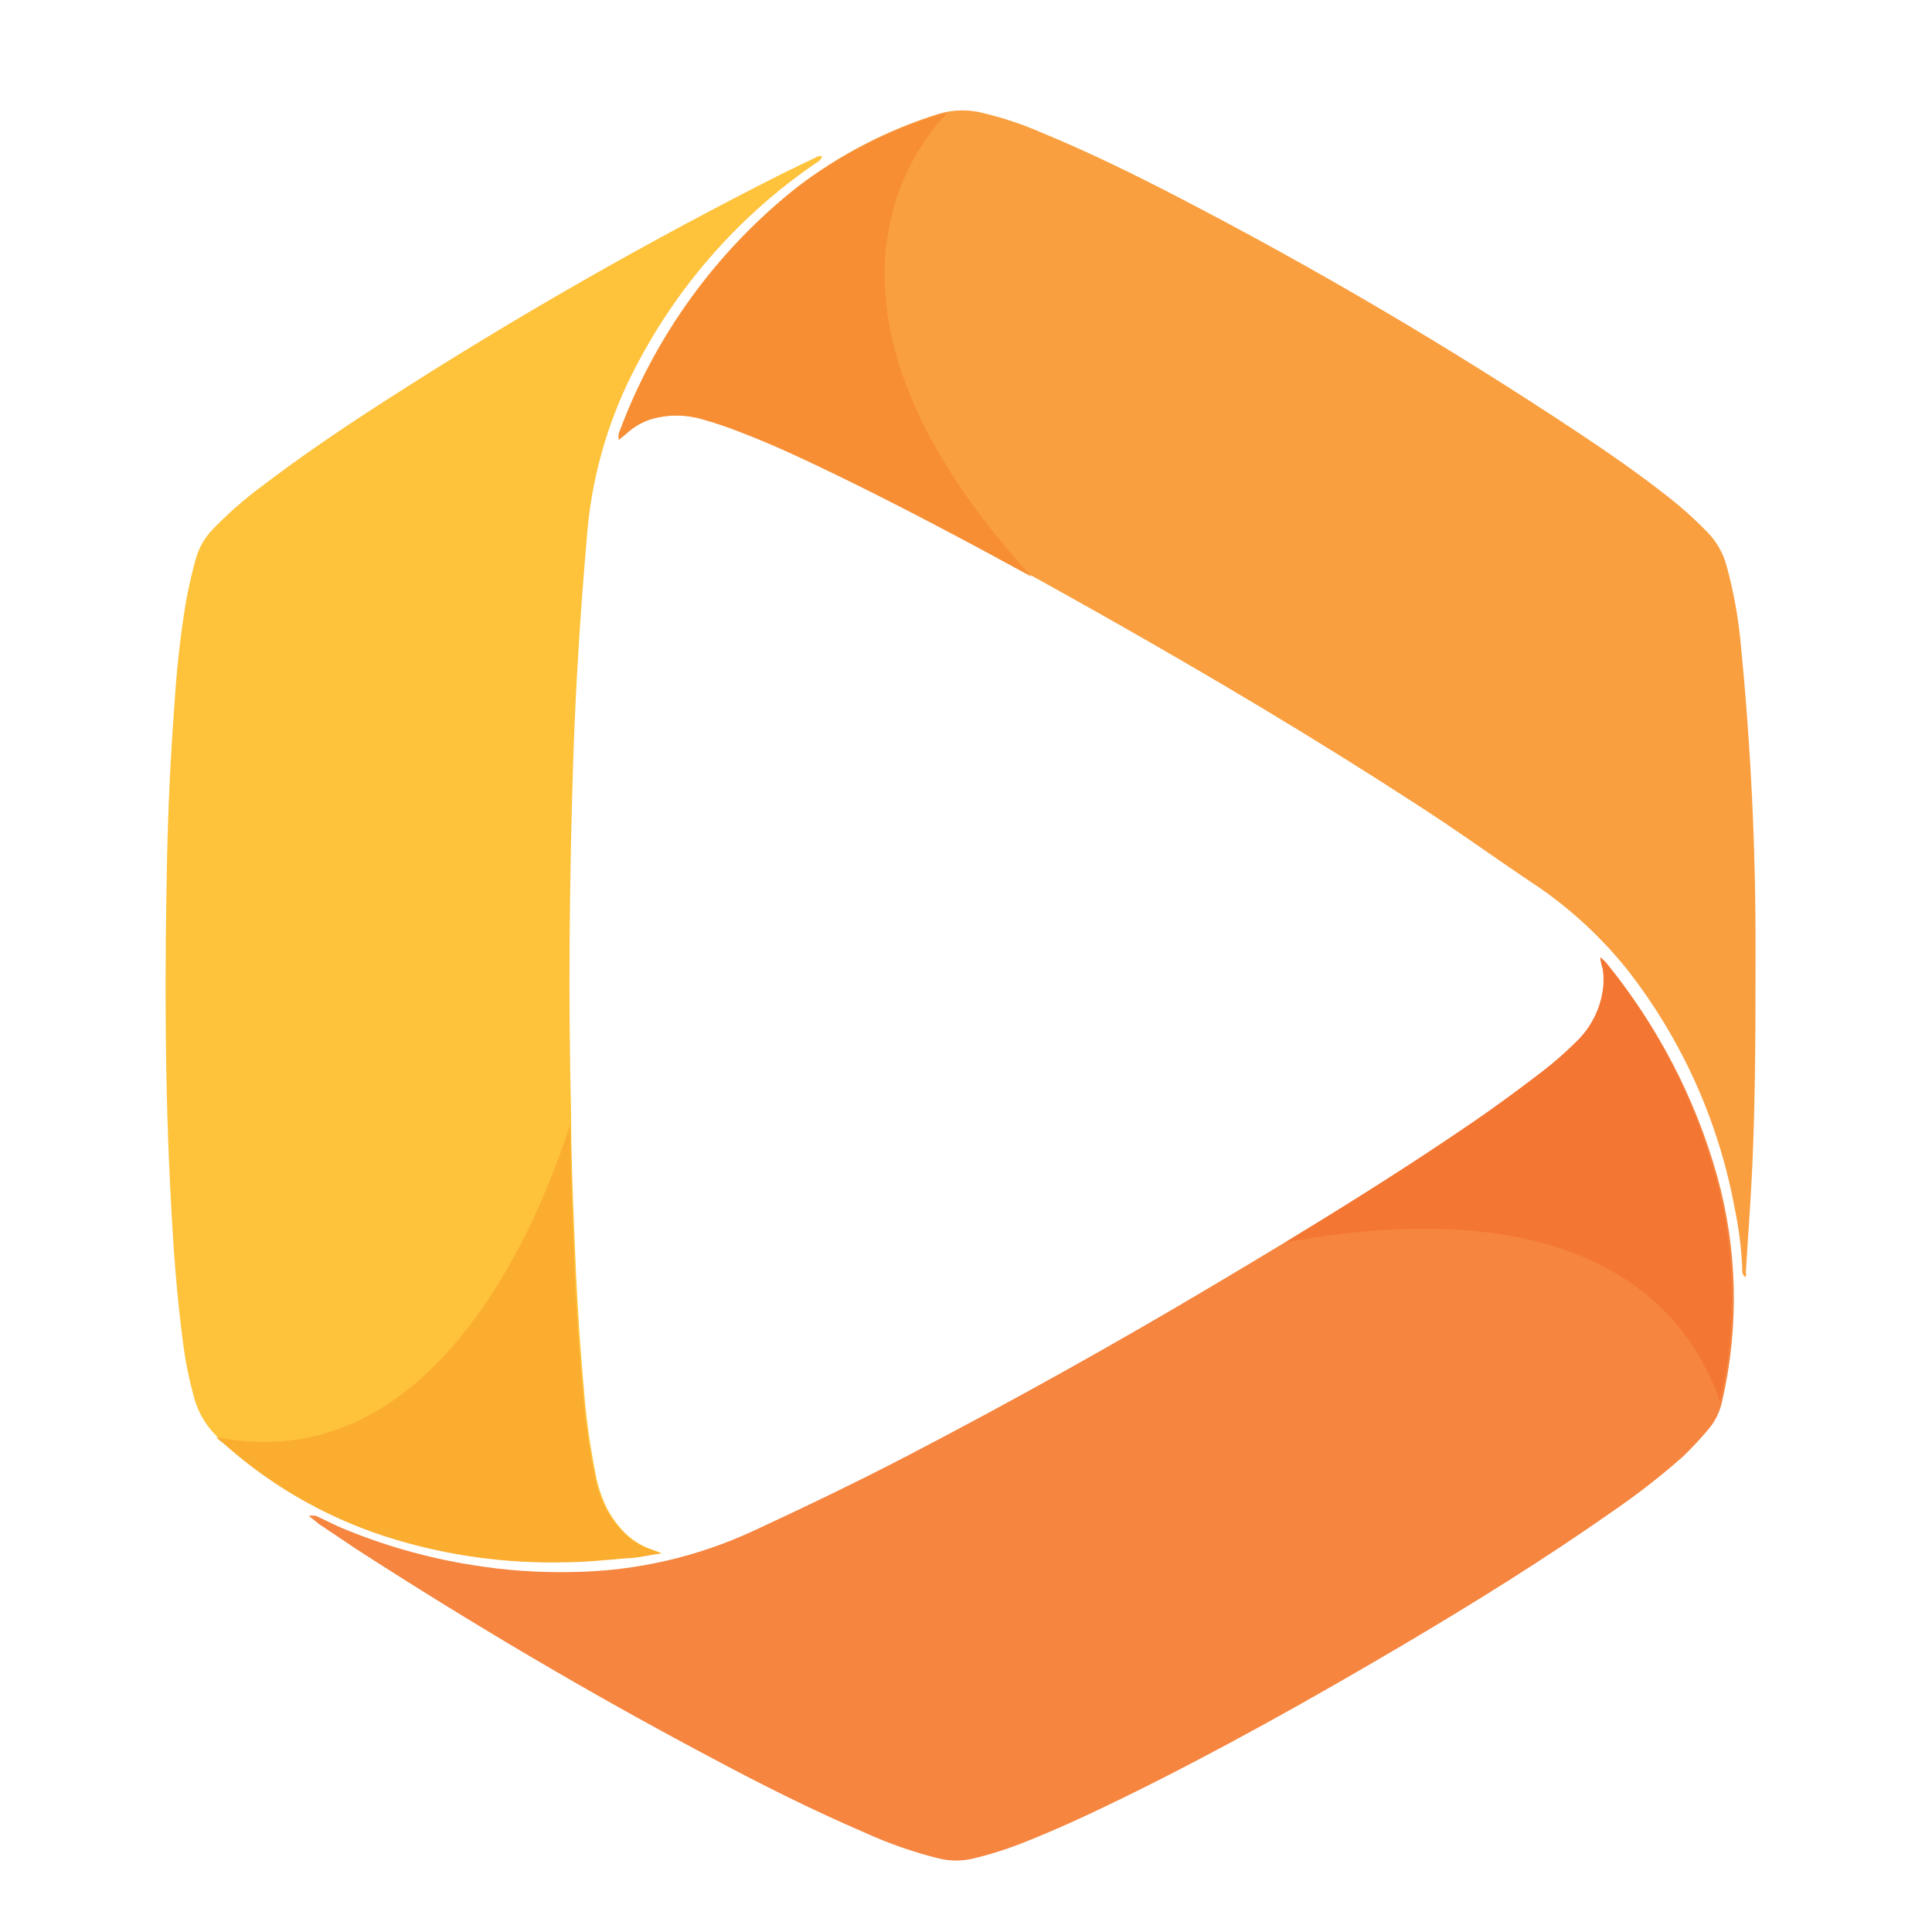
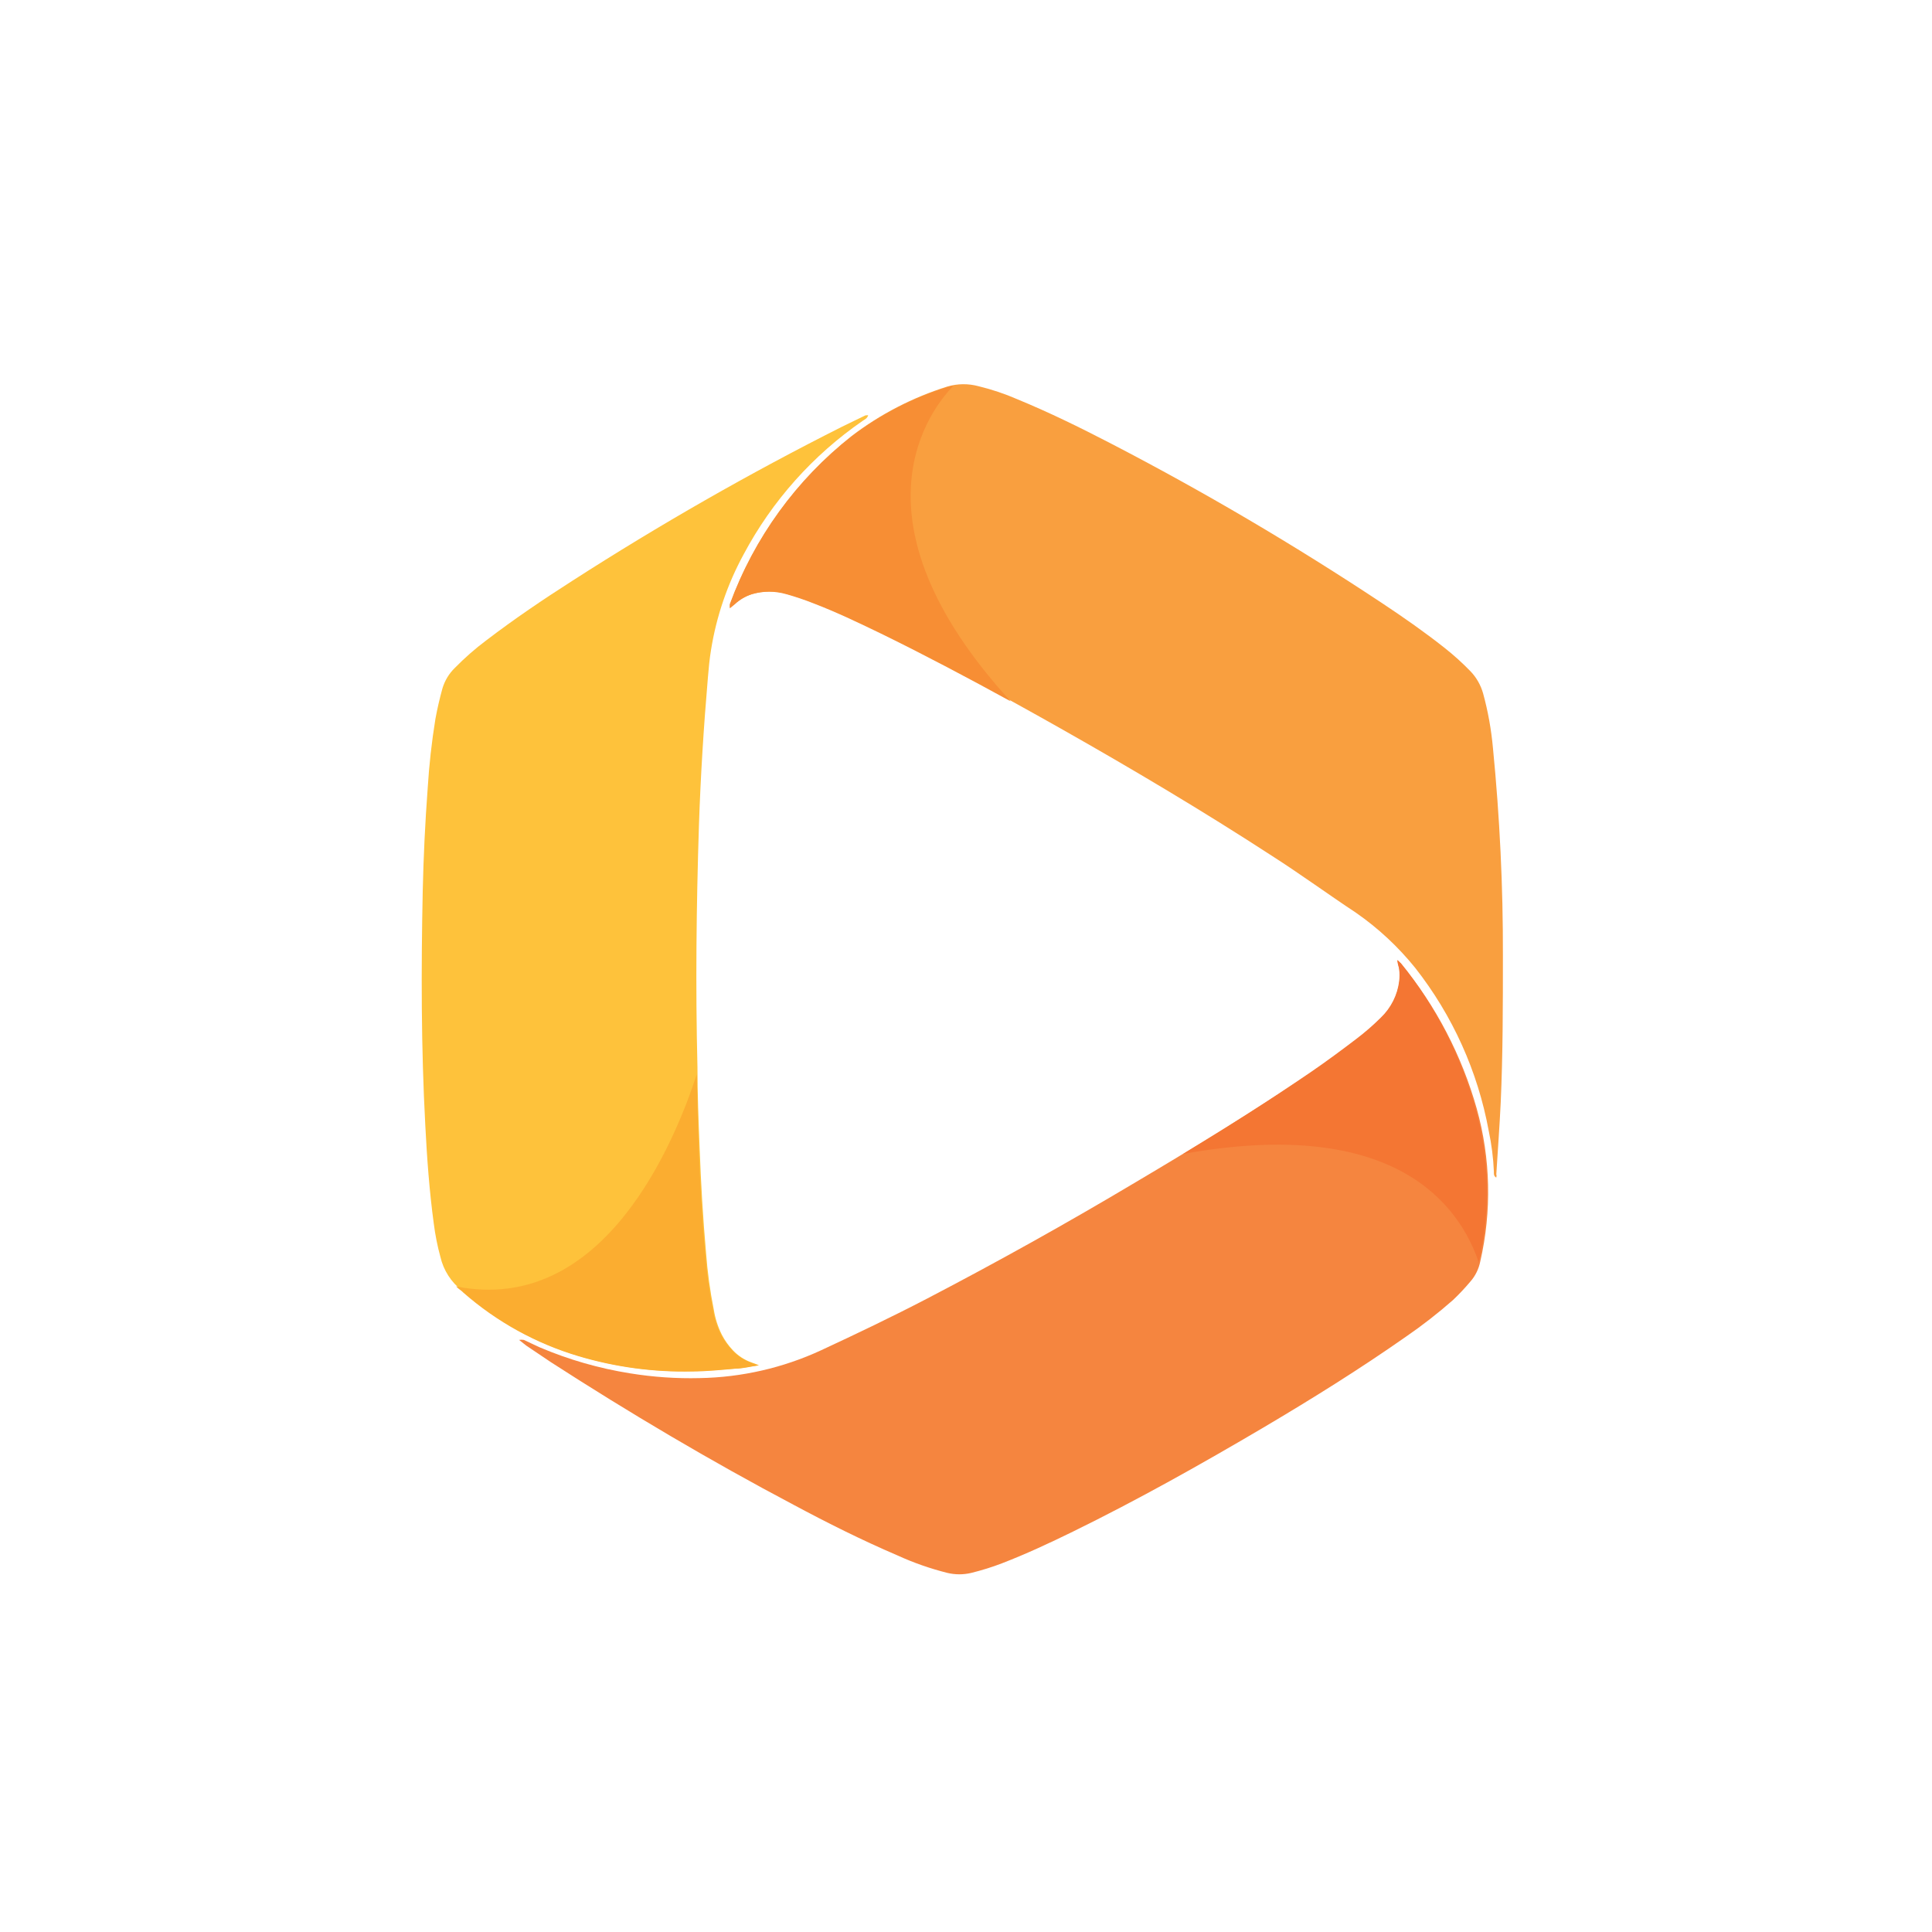
- <svg xmlns="http://www.w3.org/2000/svg" width="38" height="38" viewBox="0 0 38 38" fill="none">
-   <path d="M31.478 18.828L31.584 18.929C32.596 20.162 33.342 21.592 33.774 23.128C34.175 24.57 34.21 26.09 33.875 27.55C33.831 27.765 33.733 27.965 33.588 28.129C33.431 28.315 33.264 28.493 33.088 28.661C32.655 29.042 32.199 29.397 31.722 29.724C30.388 30.659 29.006 31.52 27.603 32.349C25.801 33.412 23.973 34.438 22.097 35.358C21.422 35.687 20.741 36.006 20.04 36.277C19.75 36.388 19.454 36.48 19.152 36.553C18.925 36.608 18.688 36.608 18.461 36.553C17.965 36.429 17.481 36.26 17.015 36.048C15.99 35.607 14.99 35.108 14.007 34.581C11.605 33.311 9.261 31.924 6.991 30.457L6.279 29.979L6.072 29.814C6.118 29.808 6.164 29.808 6.21 29.814C6.364 29.883 6.518 29.963 6.672 30.032C7.509 30.387 8.385 30.639 9.282 30.781C9.948 30.89 10.622 30.936 11.296 30.919C12.509 30.898 13.704 30.625 14.804 30.117C15.835 29.639 16.867 29.144 17.877 28.618C19.917 27.555 21.928 26.434 23.909 25.254C25.636 24.228 27.348 23.181 29.006 22.065C29.447 21.762 29.878 21.443 30.303 21.119C30.55 20.931 30.785 20.726 31.005 20.507C31.3 20.225 31.488 19.85 31.536 19.444C31.547 19.337 31.547 19.228 31.536 19.12C31.526 19.03 31.504 18.955 31.478 18.828Z" fill="#F5853F" />
-   <path d="M31.584 18.929L31.478 18.828C31.478 18.955 31.526 19.03 31.531 19.104C31.542 19.212 31.542 19.321 31.531 19.428C31.483 19.834 31.295 20.209 31 20.491C30.78 20.71 30.545 20.915 30.298 21.103C29.873 21.427 29.442 21.746 29.001 22.049C27.784 22.883 26.54 23.67 25.281 24.435C31.43 23.324 33.28 25.929 33.838 27.587V27.539C34.173 26.08 34.139 24.56 33.737 23.117C33.315 21.588 32.582 20.162 31.584 18.929Z" fill="#F47633" />
-   <path d="M34.337 25.121C34.258 25.073 34.268 25.004 34.268 24.945C34.251 24.55 34.201 24.158 34.12 23.771C33.804 22.05 33.074 20.432 31.994 19.056C31.502 18.446 30.926 17.909 30.282 17.462C29.48 16.93 28.688 16.351 27.858 15.819C25.865 14.523 23.814 13.306 21.746 12.136C20.067 11.185 18.371 10.265 16.639 9.415C15.969 9.085 15.299 8.766 14.603 8.501C14.35 8.401 14.093 8.314 13.832 8.24C13.502 8.144 13.152 8.144 12.822 8.24C12.636 8.296 12.463 8.393 12.317 8.522L12.174 8.639C12.171 8.6 12.171 8.561 12.174 8.522C12.876 6.61 14.093 4.93 15.692 3.669C16.525 3.035 17.462 2.551 18.462 2.24C18.754 2.152 19.065 2.149 19.36 2.229C19.744 2.322 20.119 2.448 20.481 2.606C21.401 2.984 22.288 3.42 23.171 3.877C25.879 5.281 28.511 6.83 31.053 8.517C31.669 8.926 32.27 9.346 32.849 9.803C33.11 10.01 33.357 10.233 33.588 10.473C33.761 10.652 33.887 10.871 33.955 11.11C34.099 11.632 34.195 12.166 34.242 12.705C34.438 14.697 34.534 16.698 34.529 18.7C34.529 20.119 34.529 21.538 34.465 22.952C34.433 23.649 34.38 24.345 34.337 25.041C34.353 25.03 34.343 25.078 34.337 25.121Z" fill="#F99F3F" />
-   <path d="M12.796 8.246C13.125 8.15 13.476 8.15 13.806 8.246C14.067 8.319 14.324 8.406 14.576 8.506C15.273 8.772 15.942 9.096 16.612 9.42C17.856 10.031 19.078 10.68 20.29 11.344C15.437 6.029 18.02 2.84 18.642 2.213L18.462 2.256C17.46 2.566 16.521 3.05 15.687 3.685C14.088 4.946 12.87 6.626 12.168 8.538C12.165 8.577 12.165 8.616 12.168 8.655L12.312 8.538C12.451 8.407 12.616 8.308 12.796 8.246Z" fill="#F78E34" />
-   <path d="M16.171 3.069C16.144 3.165 16.07 3.191 16.017 3.228C14.574 4.223 13.391 5.55 12.567 7.098C12.1 7.957 11.781 8.89 11.626 9.856C11.584 10.117 11.557 10.388 11.536 10.643C11.414 12.072 11.323 13.502 11.275 14.937C11.201 17.265 11.175 19.588 11.233 21.916C11.233 22.697 11.265 23.484 11.297 24.265C11.334 25.28 11.393 26.296 11.483 27.305C11.524 27.855 11.599 28.402 11.706 28.942C11.747 29.195 11.826 29.441 11.94 29.671C12.027 29.835 12.136 29.987 12.264 30.122C12.412 30.277 12.594 30.396 12.796 30.468L13.014 30.548C12.753 30.585 12.551 30.627 12.344 30.643C11.929 30.675 11.509 30.712 11.089 30.723C9.98 30.747 8.874 30.598 7.81 30.282C6.579 29.915 5.442 29.286 4.478 28.438L4.424 28.39C4.108 28.147 3.886 27.801 3.797 27.412C3.712 27.098 3.648 26.778 3.606 26.455C3.478 25.509 3.409 24.558 3.361 23.606C3.239 21.353 3.239 19.094 3.287 16.84C3.308 15.848 3.356 14.856 3.431 13.864C3.471 13.191 3.545 12.52 3.654 11.855C3.707 11.557 3.776 11.265 3.856 10.972C3.923 10.749 4.045 10.546 4.212 10.382C4.494 10.094 4.798 9.827 5.121 9.585C5.929 8.969 6.768 8.4 7.624 7.852C10.143 6.232 12.746 4.746 15.421 3.398L16.091 3.074L16.171 3.069Z" fill="#FEC23B" />
-   <path d="M12.238 30.117C12.11 29.982 12.001 29.83 11.913 29.665C11.799 29.436 11.721 29.19 11.679 28.937C11.572 28.396 11.498 27.85 11.456 27.3C11.361 26.29 11.307 25.275 11.27 24.26C11.244 23.548 11.228 22.835 11.212 22.134C10.601 24.015 8.554 29.123 4.249 28.267C4.299 28.315 4.352 28.36 4.408 28.4L4.462 28.448C5.426 29.295 6.563 29.922 7.794 30.287C8.858 30.604 9.964 30.752 11.073 30.728C11.493 30.728 11.908 30.686 12.328 30.648C12.535 30.648 12.742 30.59 12.998 30.553L12.78 30.473C12.573 30.399 12.387 30.277 12.238 30.117Z" fill="#FBAD30" />
+ <svg xmlns="http://www.w3.org/2000/svg" width="30" height="30" viewBox="0 0 30 30" fill="none">
+   <path d="M21.698 14.908L21.756 14.962C22.299 15.624 22.699 16.392 22.931 17.216C23.147 17.991 23.165 18.807 22.985 19.59C22.962 19.705 22.909 19.813 22.831 19.901C22.747 20.001 22.658 20.096 22.563 20.186C22.33 20.391 22.085 20.582 21.83 20.757C21.114 21.259 20.372 21.721 19.618 22.167C18.651 22.737 17.67 23.288 16.662 23.782C16.3 23.959 15.935 24.13 15.558 24.275C15.403 24.335 15.243 24.384 15.082 24.424C14.96 24.453 14.833 24.453 14.711 24.424C14.444 24.357 14.184 24.266 13.935 24.152C13.384 23.916 12.848 23.648 12.32 23.365C11.03 22.683 9.772 21.938 8.553 21.151L8.171 20.894L8.06 20.806C8.084 20.802 8.109 20.802 8.134 20.806C8.216 20.843 8.299 20.885 8.382 20.922C8.831 21.113 9.301 21.248 9.783 21.325C10.14 21.383 10.502 21.408 10.864 21.399C11.515 21.388 12.157 21.241 12.748 20.968C13.301 20.711 13.855 20.446 14.397 20.164C15.492 19.593 16.572 18.991 17.635 18.357C18.563 17.807 19.482 17.245 20.372 16.645C20.608 16.483 20.84 16.312 21.068 16.137C21.201 16.037 21.326 15.927 21.445 15.809C21.603 15.658 21.704 15.456 21.73 15.239C21.736 15.181 21.736 15.123 21.73 15.065C21.724 15.016 21.713 14.976 21.698 14.908Z" fill="#F5853F" />
+   <path d="M21.756 14.962L21.699 14.908C21.699 14.976 21.724 15.016 21.727 15.056C21.733 15.114 21.733 15.172 21.727 15.23C21.701 15.448 21.6 15.649 21.442 15.801C21.324 15.918 21.198 16.028 21.065 16.129C20.837 16.303 20.606 16.474 20.369 16.637C19.715 17.085 19.048 17.507 18.372 17.918C21.673 17.322 22.666 18.72 22.965 19.61V19.584C23.145 18.801 23.127 17.985 22.911 17.21C22.685 16.389 22.291 15.624 21.756 14.962Z" fill="#F47633" />
+   <path d="M23.234 18.286C23.191 18.26 23.197 18.223 23.197 18.192C23.188 17.98 23.161 17.769 23.117 17.561C22.948 16.638 22.556 15.769 21.976 15.03C21.712 14.703 21.403 14.414 21.057 14.174C20.626 13.889 20.201 13.578 19.756 13.293C18.686 12.597 17.585 11.943 16.475 11.315C15.573 10.805 14.663 10.311 13.733 9.854C13.373 9.678 13.014 9.506 12.64 9.364C12.504 9.31 12.366 9.264 12.226 9.224C12.049 9.172 11.861 9.172 11.684 9.224C11.584 9.254 11.491 9.306 11.413 9.375L11.336 9.438C11.334 9.417 11.334 9.396 11.336 9.375C11.712 8.349 12.366 7.447 13.225 6.77C13.672 6.429 14.175 6.17 14.711 6.002C14.868 5.956 15.035 5.954 15.194 5.997C15.4 6.047 15.601 6.114 15.796 6.199C16.289 6.402 16.766 6.636 17.239 6.881C18.694 7.635 20.106 8.467 21.471 9.372C21.802 9.592 22.124 9.817 22.435 10.063C22.575 10.174 22.708 10.294 22.832 10.422C22.925 10.518 22.992 10.636 23.029 10.765C23.106 11.045 23.157 11.331 23.183 11.621C23.288 12.69 23.34 13.764 23.337 14.839C23.337 15.601 23.337 16.363 23.303 17.122C23.285 17.496 23.257 17.869 23.234 18.243C23.243 18.238 23.237 18.263 23.234 18.286Z" fill="#F99F3F" />
+   <path d="M11.67 9.227C11.847 9.175 12.035 9.175 12.212 9.227C12.352 9.266 12.49 9.313 12.625 9.366C12.999 9.509 13.359 9.683 13.718 9.857C14.386 10.185 15.042 10.533 15.693 10.89C13.088 8.037 14.474 6.325 14.808 5.988L14.711 6.011C14.174 6.178 13.67 6.437 13.222 6.778C12.363 7.455 11.71 8.357 11.333 9.383C11.331 9.404 11.331 9.425 11.333 9.446L11.41 9.383C11.484 9.313 11.573 9.26 11.67 9.227Z" fill="#F78E34" />
+   <path d="M13.481 6.447C13.466 6.499 13.427 6.513 13.398 6.533C12.623 7.067 11.988 7.779 11.546 8.61C11.295 9.072 11.124 9.572 11.041 10.091C11.018 10.231 11.004 10.376 10.993 10.513C10.927 11.281 10.879 12.048 10.853 12.819C10.813 14.069 10.799 15.315 10.83 16.565C10.83 16.985 10.847 17.407 10.864 17.826C10.884 18.371 10.916 18.916 10.964 19.459C10.986 19.754 11.026 20.047 11.084 20.337C11.106 20.473 11.148 20.605 11.21 20.728C11.256 20.817 11.315 20.898 11.384 20.971C11.463 21.054 11.561 21.117 11.669 21.156L11.786 21.199C11.646 21.219 11.538 21.242 11.426 21.25C11.204 21.267 10.978 21.288 10.753 21.293C10.157 21.306 9.563 21.226 8.992 21.056C8.332 20.86 7.721 20.522 7.203 20.066L7.175 20.041C7.005 19.91 6.886 19.724 6.838 19.515C6.792 19.347 6.758 19.175 6.736 19.002C6.667 18.494 6.63 17.983 6.604 17.473C6.539 16.263 6.539 15.05 6.564 13.84C6.576 13.308 6.601 12.775 6.641 12.242C6.663 11.881 6.703 11.521 6.761 11.164C6.79 11.004 6.827 10.847 6.87 10.69C6.906 10.57 6.971 10.461 7.061 10.373C7.212 10.219 7.375 10.075 7.549 9.945C7.982 9.614 8.433 9.309 8.893 9.015C10.245 8.146 11.642 7.347 13.079 6.624L13.438 6.45L13.481 6.447Z" fill="#FEC23B" />
+   <path d="M11.37 20.968C11.301 20.895 11.242 20.814 11.196 20.725C11.134 20.602 11.092 20.47 11.07 20.334C11.012 20.044 10.972 19.751 10.95 19.456C10.899 18.913 10.87 18.368 10.85 17.823C10.836 17.441 10.828 17.059 10.819 16.682C10.491 17.692 9.392 20.434 7.081 19.975C7.108 20.001 7.136 20.024 7.167 20.046L7.195 20.072C7.713 20.526 8.324 20.863 8.984 21.059C9.555 21.229 10.149 21.309 10.745 21.296C10.97 21.296 11.193 21.273 11.418 21.253C11.529 21.253 11.641 21.222 11.778 21.202L11.661 21.159C11.55 21.119 11.45 21.054 11.37 20.968Z" fill="#FBAD30" />
</svg>
